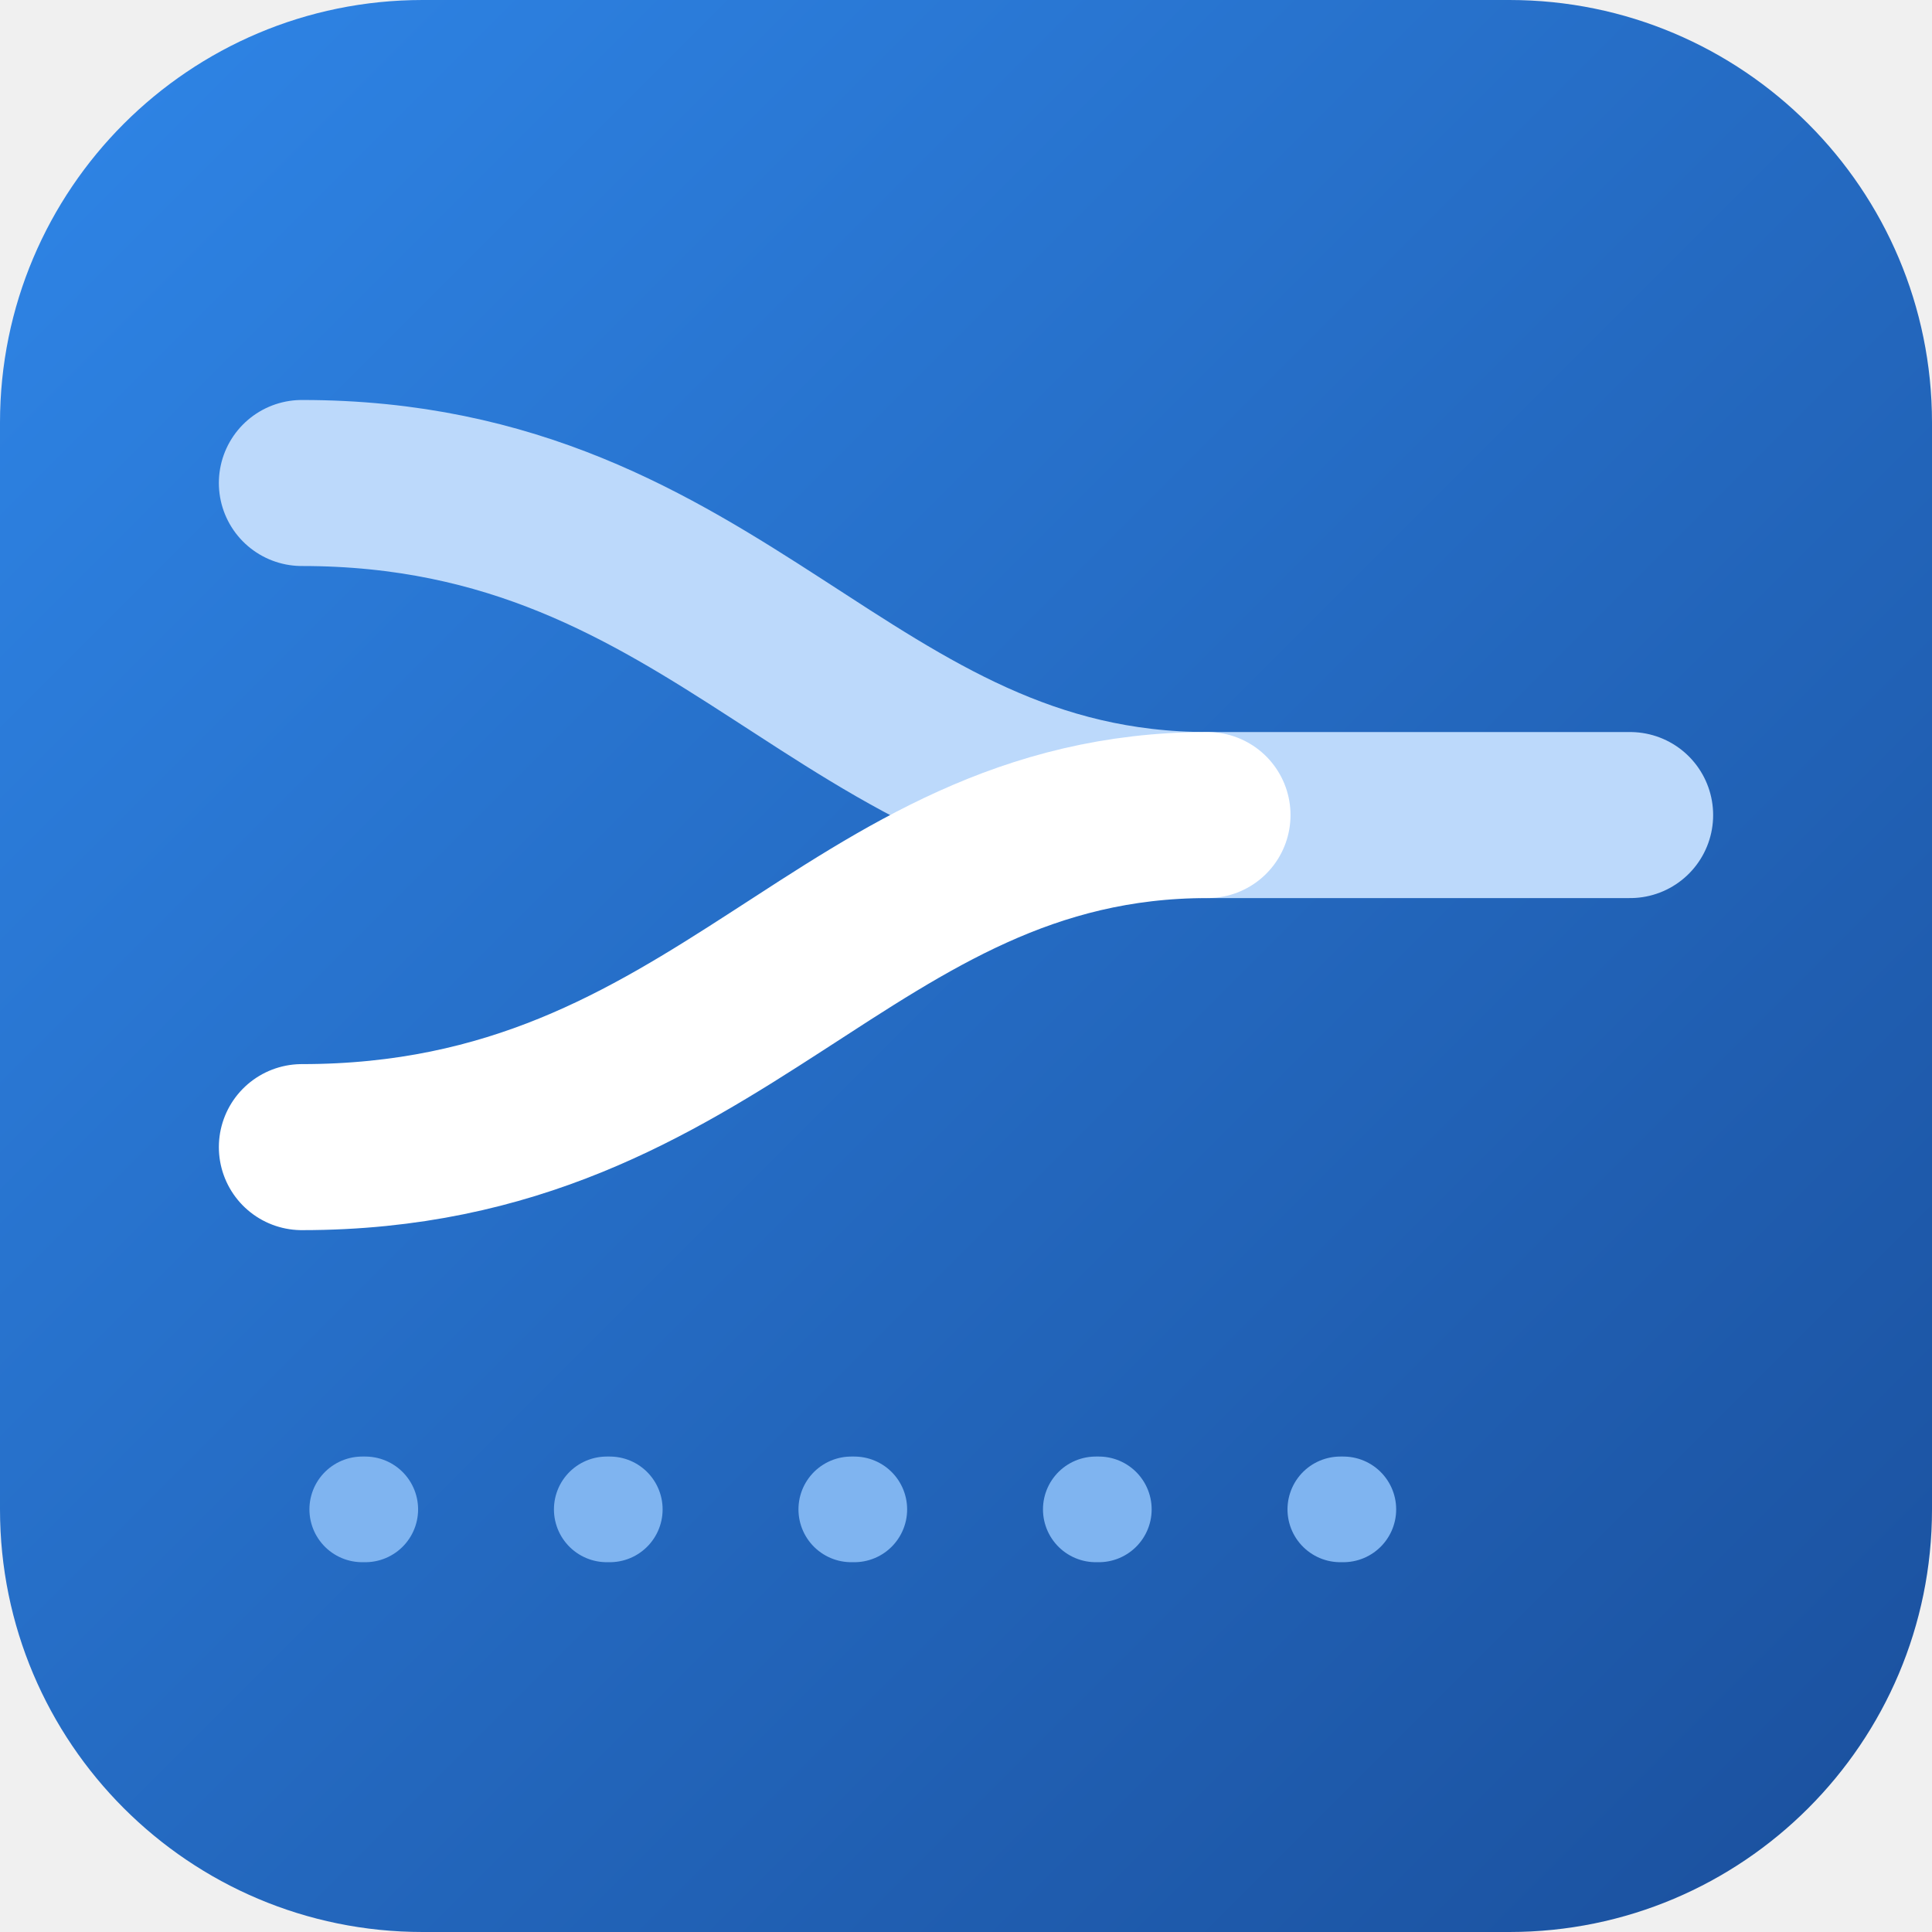
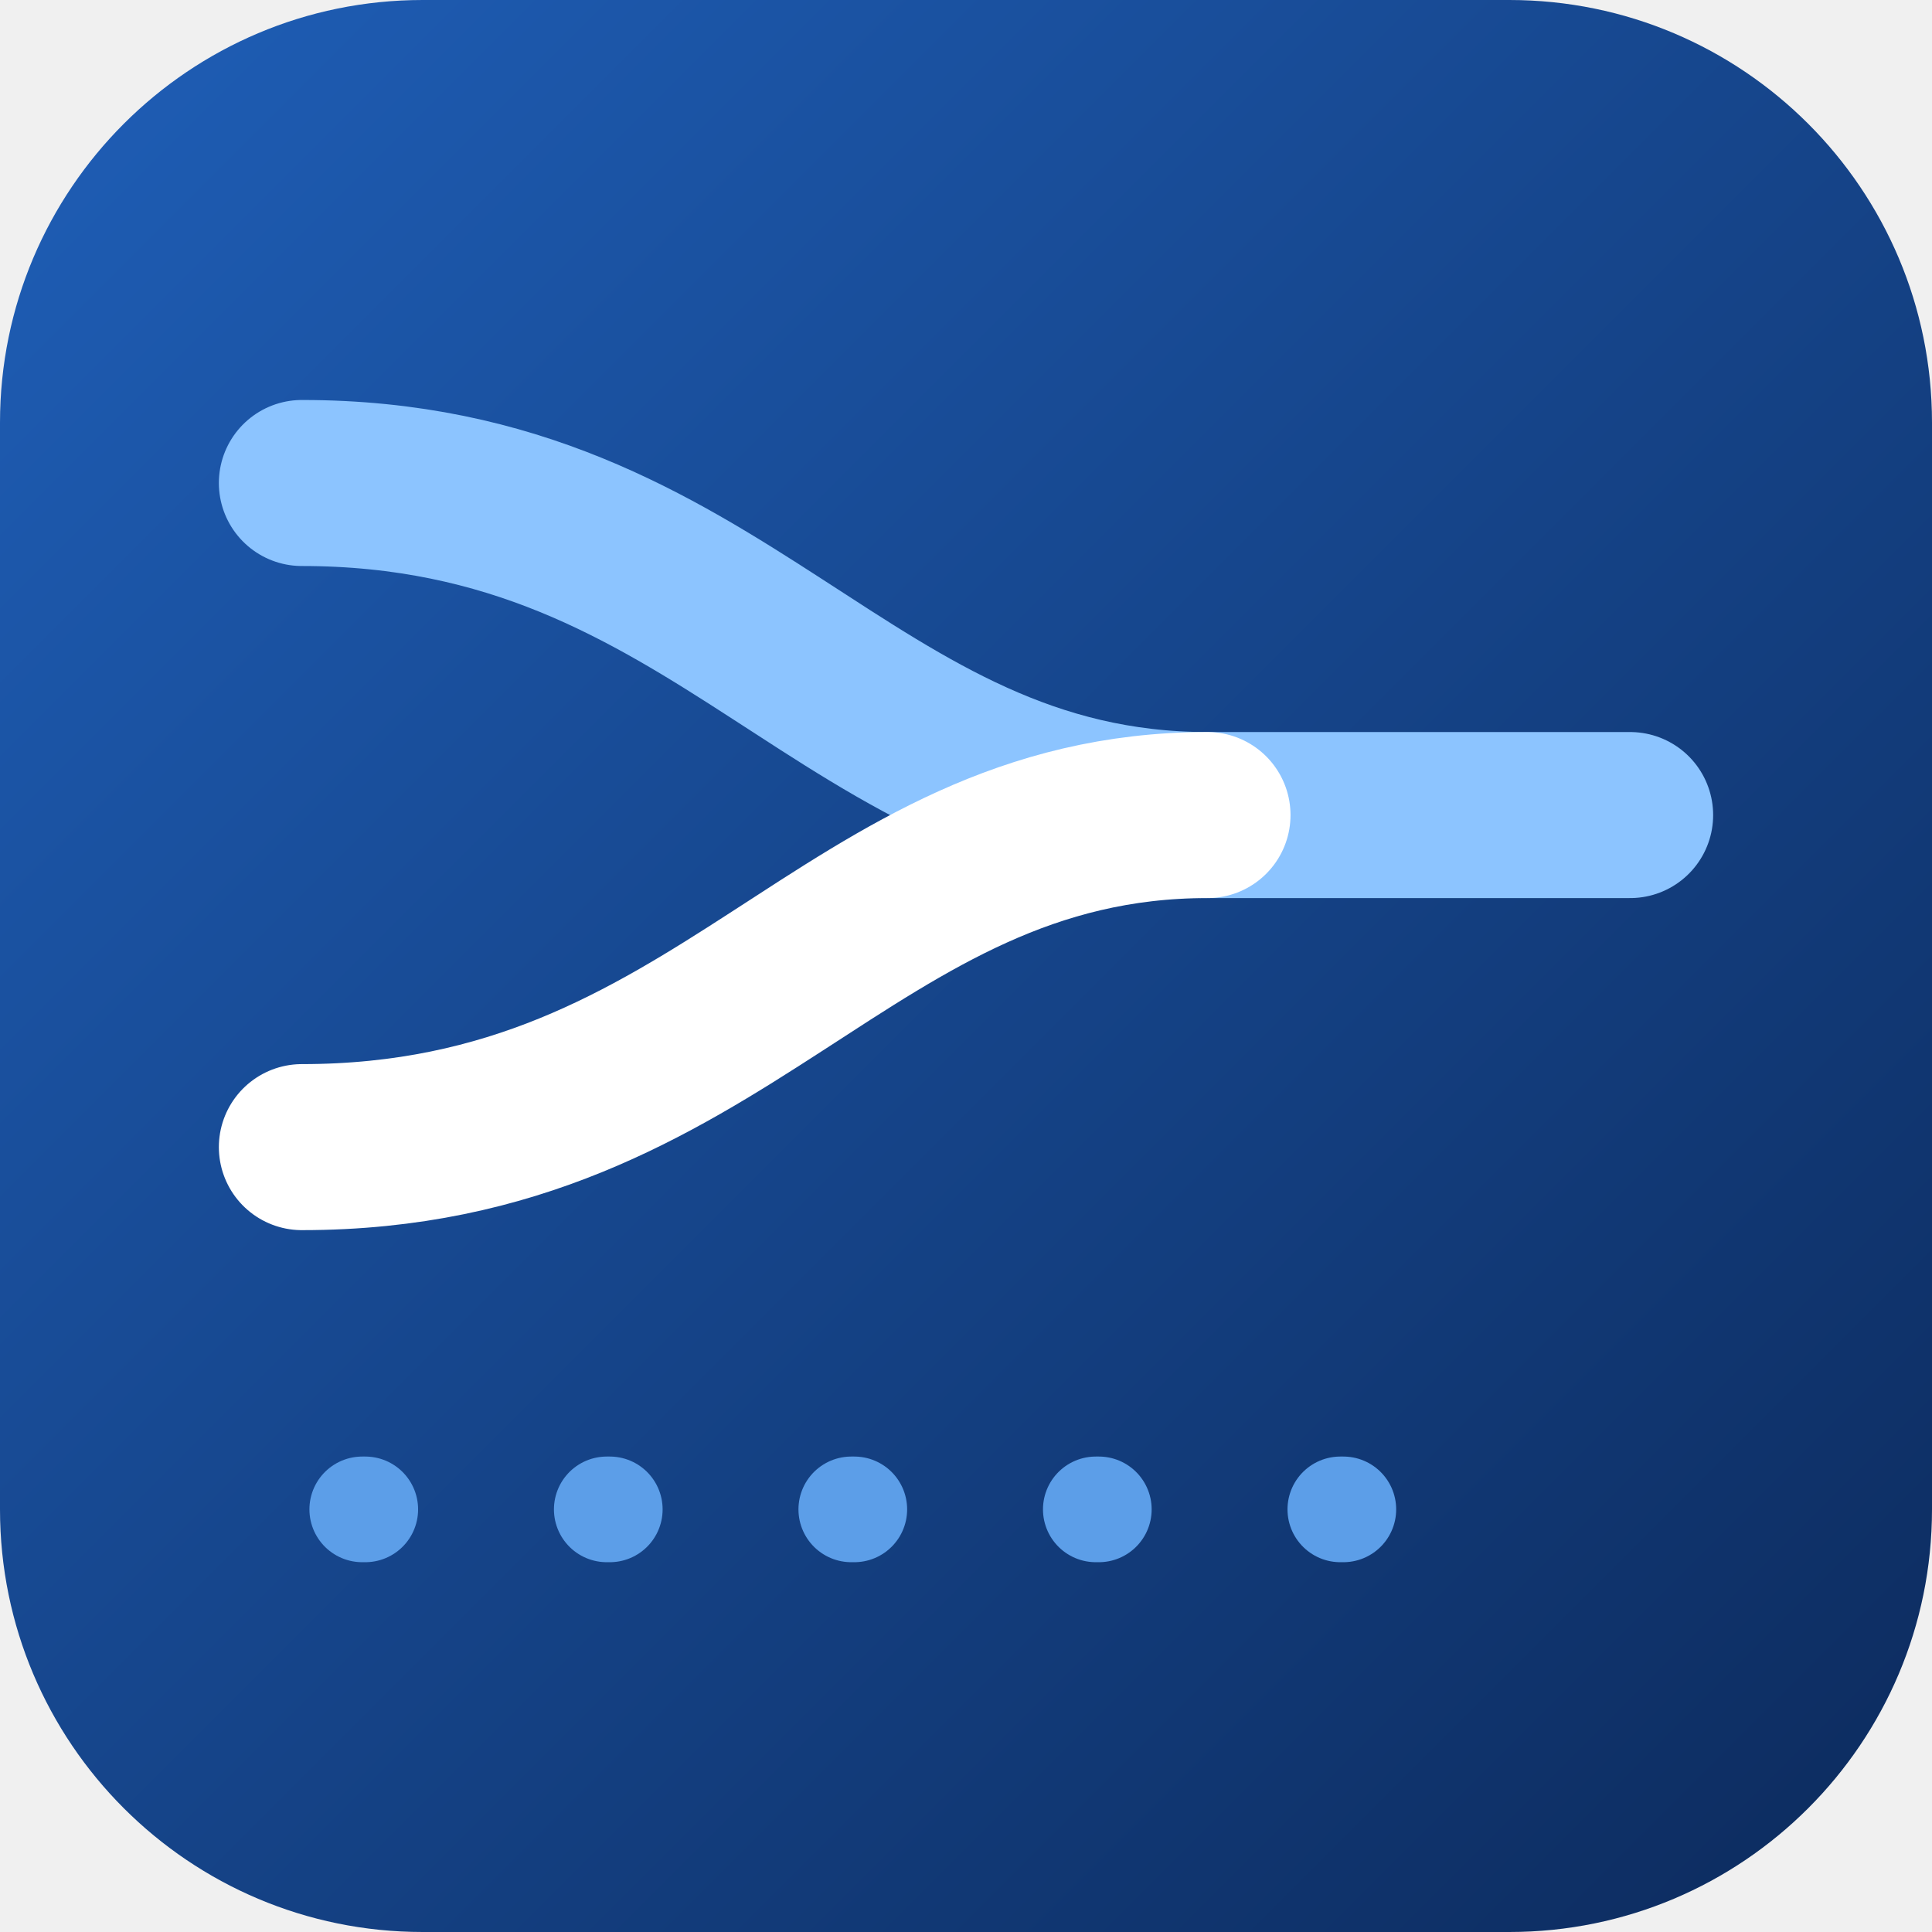
<svg xmlns="http://www.w3.org/2000/svg" viewBox="0 0 64 64">
  <defs>
    <linearGradient id="rc" x1="0" y1="0" x2="1" y2="1">
-       <stop offset="0" stop-color="#2f86e8" />
-       <stop offset="1" stop-color="#1a4f9c" />
+       <stop offset="0" stop-color="#1f5fb8" />
+       <stop offset="1" stop-color="#0c2a5c" />
    </linearGradient>
  </defs>
  <rect width="64" height="64" rx="14" fill="url(#rc)" />
-   <path d="M10 16 C 24 16, 28 27, 40 27 L 54 27" fill="none" stroke="#bcd9fb" stroke-width="5.5" stroke-linecap="round" />
+   <path d="M10 16 C 24 16, 28 27, 40 27 L 54 27" fill="none" stroke="#8cc4ff" stroke-width="5.5" stroke-linecap="round" />
  <path d="M10 38 C 24 38, 28 27, 40 27" fill="none" stroke="#ffffff" stroke-width="5.5" stroke-linecap="round" />
-   <path d="M12 50 H 52" fill="none" stroke="#7fb4f0" stroke-width="3.5" stroke-linecap="round" stroke-dasharray="0.1 8" />
+   <path d="M12 50 H 52" fill="none" stroke="#5c9ee8" stroke-width="3.5" stroke-linecap="round" stroke-dasharray="0.1 8" />
</svg>
